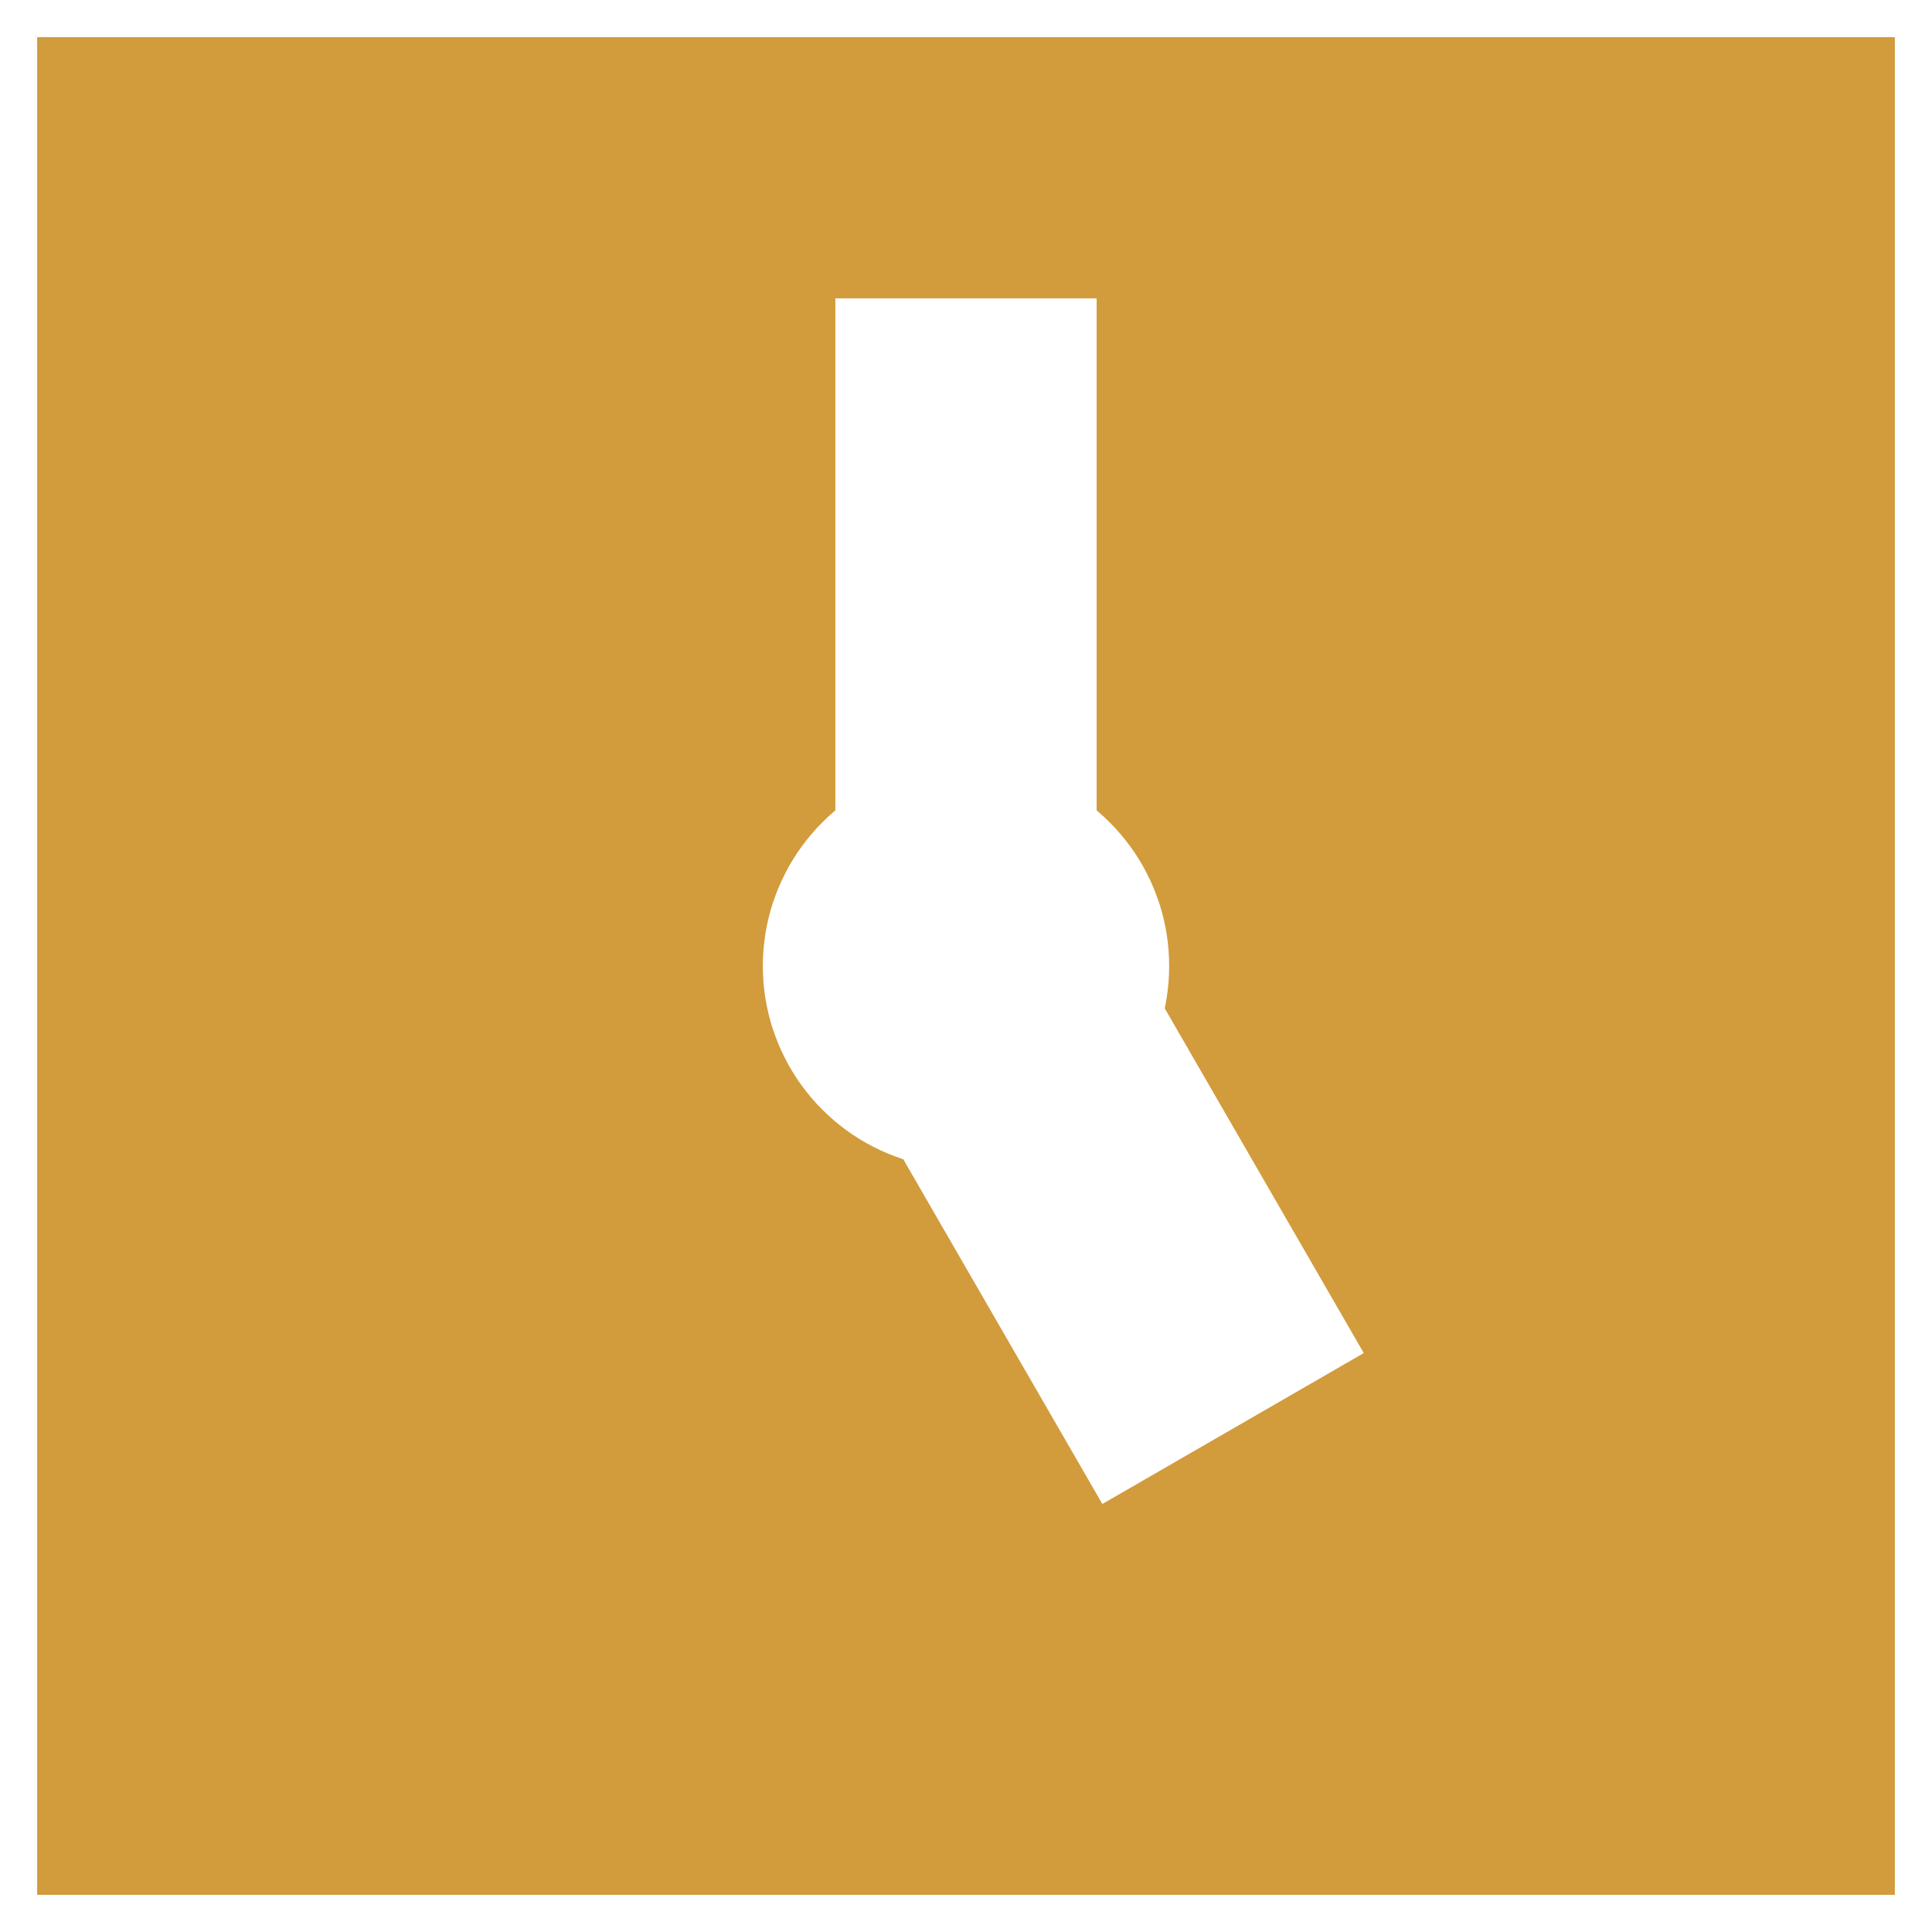
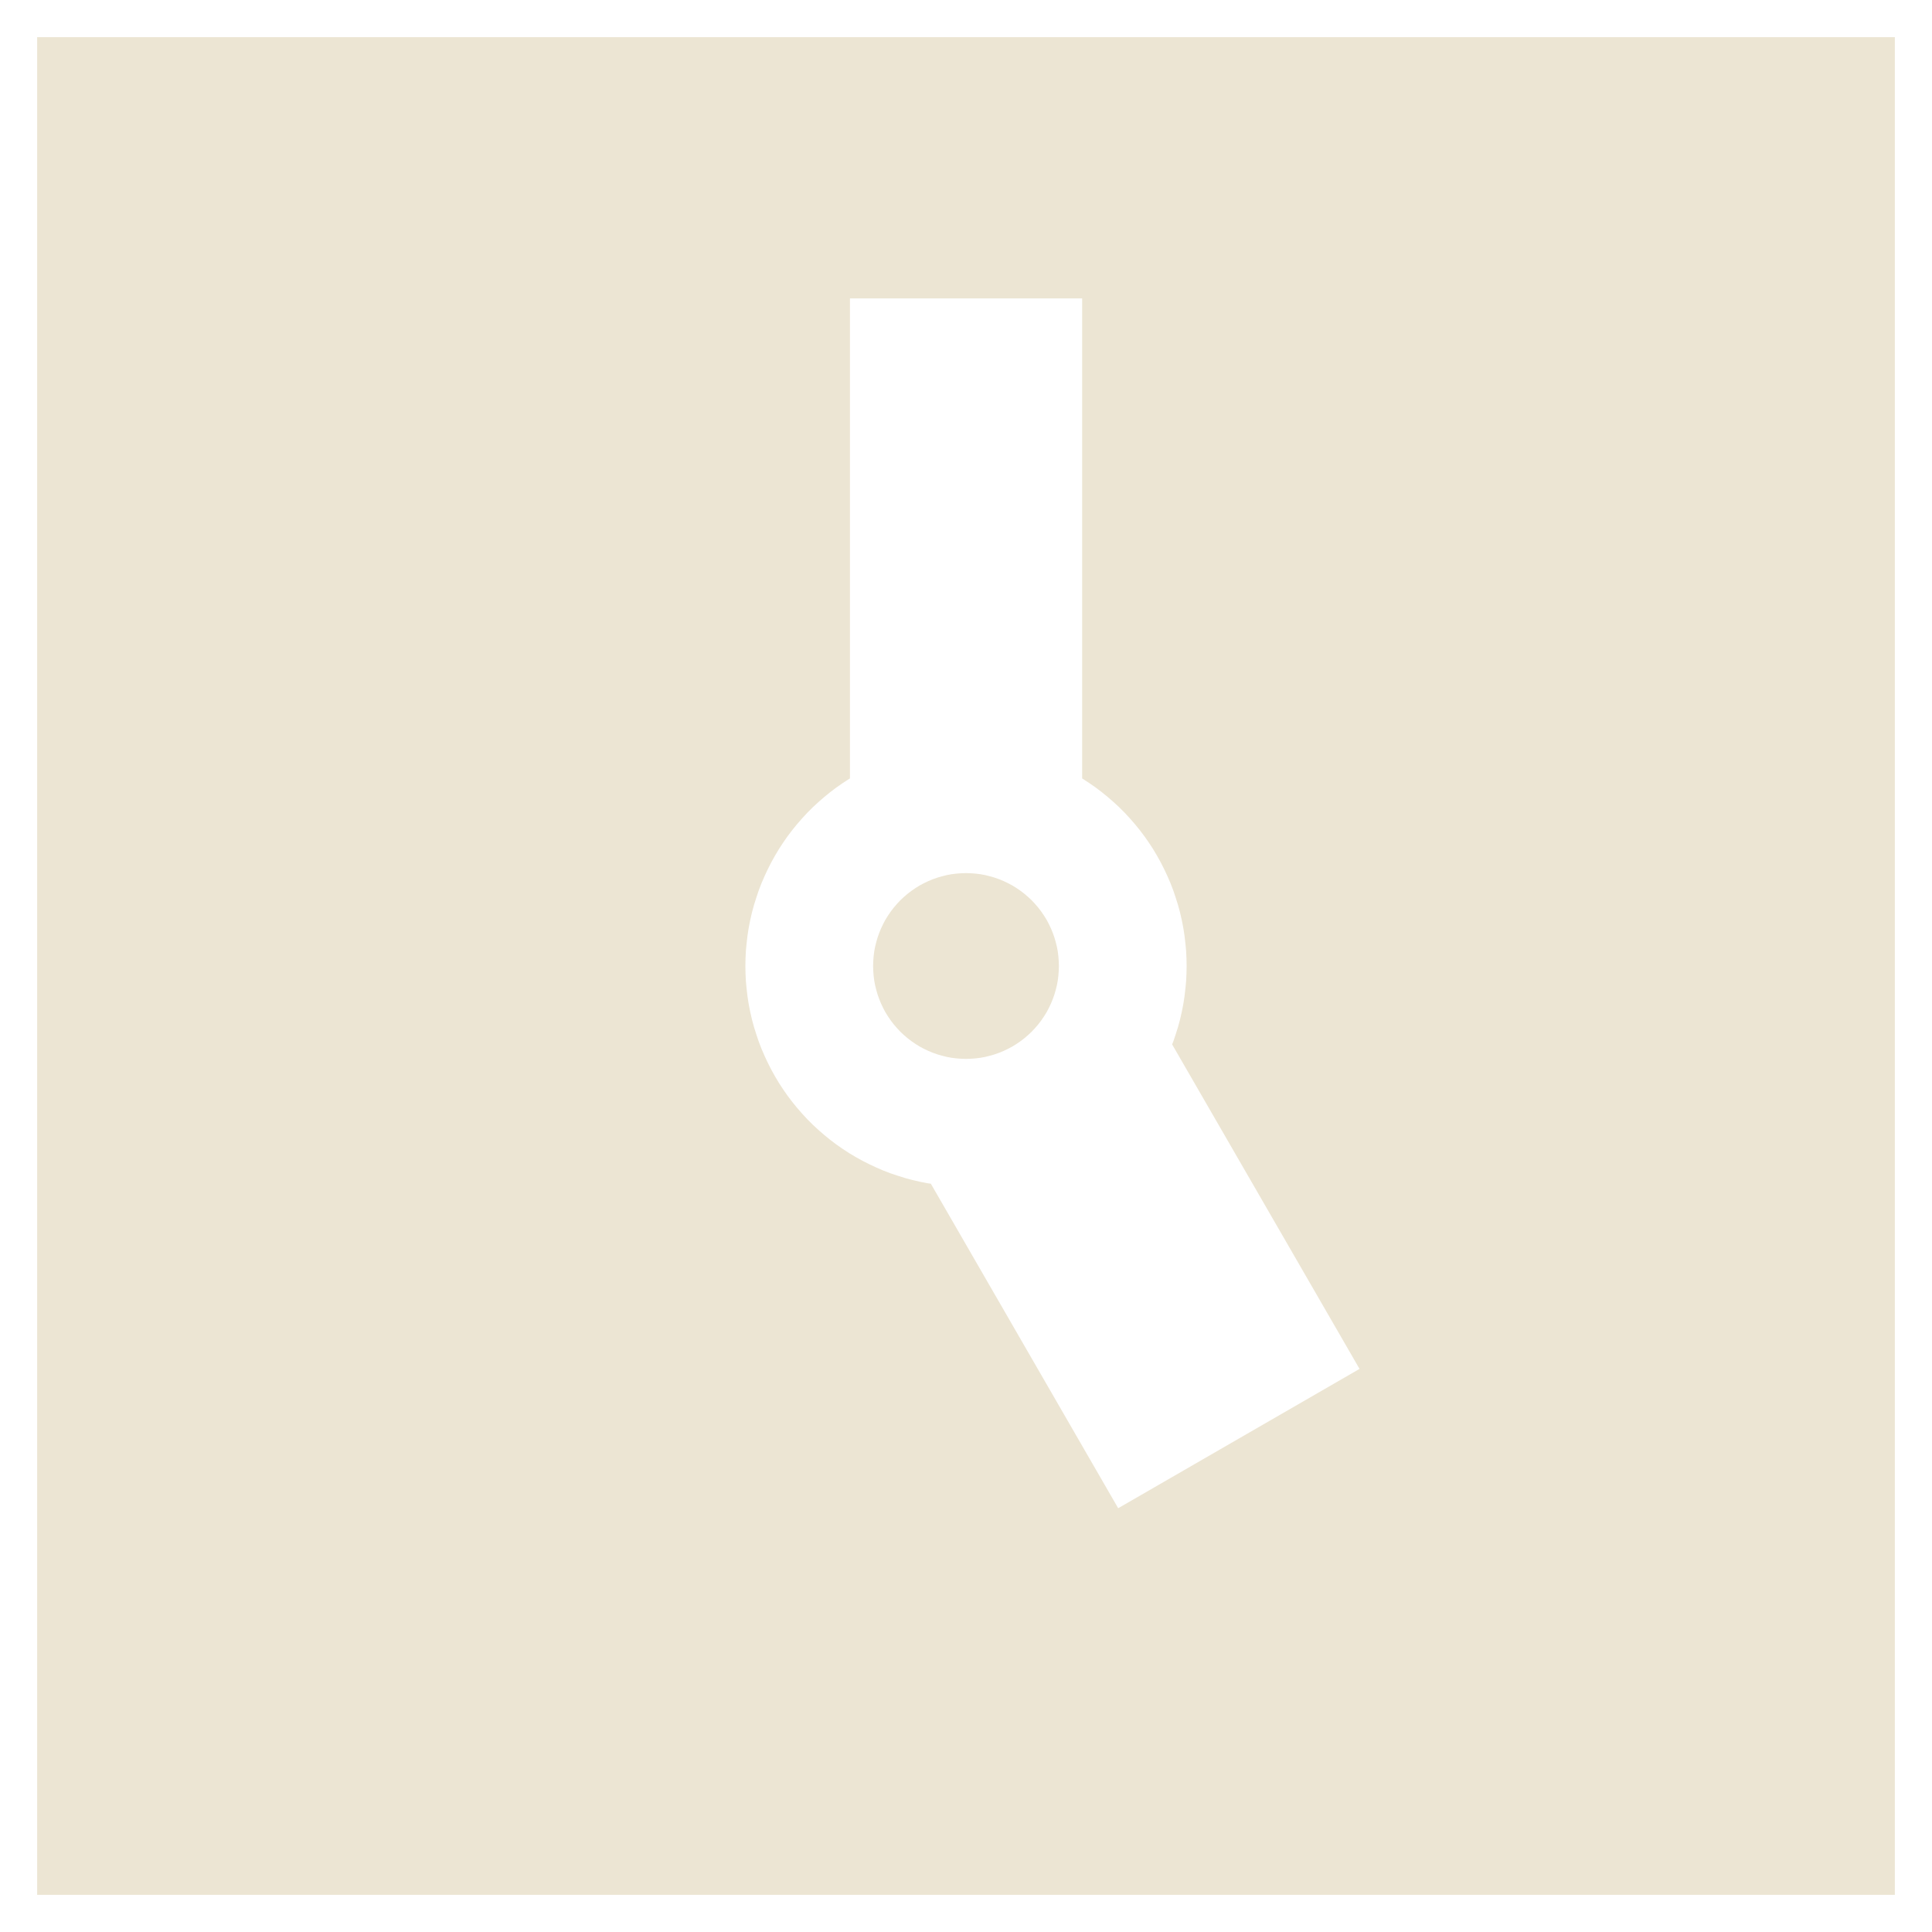
<svg xmlns="http://www.w3.org/2000/svg" width="26.00mm" height="26.00mm" viewBox="0 0 26.000 26.000">
-   <path fill="#D29B3C" fill-rule="evenodd" d="M0.5 0.5L25.5 0.5L25.5 25.5L0.5 25.5ZM11.242 4.016L11.242 10.906L11.224 10.921L11.144 10.992L11.067 11.067L10.992 11.144L10.921 11.224L10.853 11.307L10.788 11.393L10.726 11.481L10.669 11.571L10.614 11.664L10.564 11.759L10.517 11.855L10.474 11.954L10.435 12.054L10.399 12.155L10.368 12.258L10.341 12.362L10.318 12.467L10.299 12.572L10.285 12.679L10.274 12.785L10.268 12.893L10.266 13L10.268 13.107L10.274 13.215L10.285 13.321L10.299 13.428L10.318 13.533L10.341 13.638L10.368 13.742L10.399 13.845L10.435 13.946L10.474 14.046L10.517 14.145L10.564 14.241L10.614 14.336L10.669 14.429L10.726 14.519L10.788 14.607L10.853 14.693L10.921 14.776L10.992 14.856L11.067 14.933L11.144 15.008L11.224 15.079L11.307 15.147L11.393 15.212L11.481 15.274L11.571 15.331L11.664 15.386L11.759 15.436L11.855 15.483L11.954 15.526L12.054 15.565L12.155 15.601L12.156 15.601L14.835 20.24L18.353 18.209L15.674 13.569L15.682 13.533L15.701 13.428L15.715 13.321L15.726 13.215L15.732 13.107L15.734 13L15.732 12.893L15.726 12.785L15.715 12.679L15.701 12.572L15.682 12.467L15.659 12.362L15.632 12.258L15.601 12.155L15.565 12.054L15.526 11.954L15.483 11.855L15.436 11.759L15.386 11.664L15.331 11.571L15.274 11.481L15.212 11.393L15.147 11.307L15.079 11.224L15.008 11.144L14.933 11.067L14.856 10.992L14.776 10.921L14.758 10.906L14.758 4.016Z" />
+   <path fill="#ECE5D3" fill-rule="evenodd" d="M0.5 0.5L25.5 0.5L25.5 25.5L0.5 25.5ZM11.438 4.016L11.438 10.476L11.427 10.482L11.34 10.539L11.255 10.598L11.172 10.661L11.092 10.726L11.014 10.794L10.938 10.864L10.864 10.938L10.794 11.014L10.726 11.092L10.661 11.172L10.598 11.255L10.539 11.34L10.482 11.427L10.429 11.516L10.379 11.606L10.332 11.699L10.288 11.793L10.247 11.888L10.21 11.985L10.177 12.083L10.146 12.182L10.119 12.282L10.096 12.383L10.076 12.484L10.06 12.587L10.048 12.69L10.038 12.793L10.033 12.896L10.031 13L10.033 13.104L10.038 13.207L10.048 13.31L10.06 13.413L10.076 13.516L10.096 13.617L10.119 13.718L10.146 13.818L10.177 13.917L10.21 14.015L10.247 14.112L10.288 14.207L10.332 14.301L10.379 14.394L10.429 14.484L10.482 14.573L10.539 14.66L10.598 14.745L10.661 14.828L10.726 14.908L10.794 14.986L10.864 15.062L10.938 15.136L11.014 15.206L11.092 15.274L11.172 15.339L11.255 15.402L11.34 15.461L11.427 15.518L11.516 15.571L11.606 15.621L11.699 15.668L11.793 15.712L11.888 15.753L11.985 15.79L12.083 15.823L12.182 15.854L12.282 15.881L12.383 15.904L12.484 15.924L12.527 15.93L15.048 20.297L18.296 18.422L15.774 14.055L15.79 14.015L15.823 13.917L15.854 13.818L15.881 13.718L15.904 13.617L15.924 13.516L15.94 13.413L15.952 13.31L15.962 13.207L15.967 13.104L15.969 13L15.967 12.896L15.962 12.793L15.952 12.69L15.94 12.587L15.924 12.484L15.904 12.383L15.881 12.282L15.854 12.182L15.823 12.083L15.79 11.985L15.753 11.888L15.712 11.793L15.668 11.699L15.621 11.606L15.571 11.516L15.518 11.427L15.461 11.34L15.402 11.255L15.339 11.172L15.274 11.092L15.206 11.014L15.136 10.938L15.062 10.864L14.986 10.794L14.908 10.726L14.828 10.661L14.745 10.598L14.66 10.539L14.573 10.482L14.563 10.476L14.563 4.016ZM14.25 13L14.248 13.065L14.243 13.131L14.235 13.196L14.223 13.26L14.207 13.324L14.189 13.386L14.167 13.448L14.142 13.508L14.114 13.567L14.083 13.625L14.048 13.681L14.011 13.735L13.971 13.787L13.929 13.836L13.884 13.884L13.836 13.929L13.787 13.971L13.735 14.011L13.681 14.048L13.625 14.083L13.567 14.114L13.508 14.142L13.448 14.167L13.386 14.189L13.324 14.207L13.26 14.223L13.196 14.235L13.131 14.243L13.065 14.248L13 14.25L12.935 14.248L12.869 14.243L12.804 14.235L12.74 14.223L12.676 14.207L12.614 14.189L12.552 14.167L12.492 14.142L12.433 14.114L12.375 14.083L12.319 14.048L12.265 14.011L12.213 13.971L12.164 13.929L12.116 13.884L12.071 13.836L12.029 13.787L11.989 13.735L11.952 13.681L11.917 13.625L11.886 13.567L11.858 13.508L11.833 13.448L11.811 13.386L11.793 13.324L11.777 13.26L11.765 13.196L11.757 13.131L11.752 13.065L11.75 13L11.752 12.935L11.757 12.869L11.765 12.804L11.777 12.74L11.793 12.676L11.811 12.614L11.833 12.552L11.858 12.492L11.886 12.433L11.917 12.375L11.952 12.319L11.989 12.265L12.029 12.213L12.071 12.164L12.116 12.116L12.164 12.071L12.213 12.029L12.265 11.989L12.319 11.952L12.375 11.917L12.433 11.886L12.492 11.858L12.552 11.833L12.614 11.811L12.676 11.793L12.74 11.777L12.804 11.765L12.869 11.757L12.935 11.752L13 11.75L13.065 11.752L13.131 11.757L13.196 11.765L13.26 11.777L13.324 11.793L13.386 11.811L13.448 11.833L13.508 11.858L13.567 11.886L13.625 11.917L13.681 11.952L13.735 11.989L13.787 12.029L13.836 12.071L13.884 12.116L13.929 12.164L13.971 12.213L14.011 12.265L14.048 12.319L14.083 12.375L14.114 12.433L14.142 12.492L14.167 12.552L14.189 12.614L14.207 12.676L14.223 12.74L14.235 12.804L14.243 12.869L14.248 12.935Z" />
</svg>
